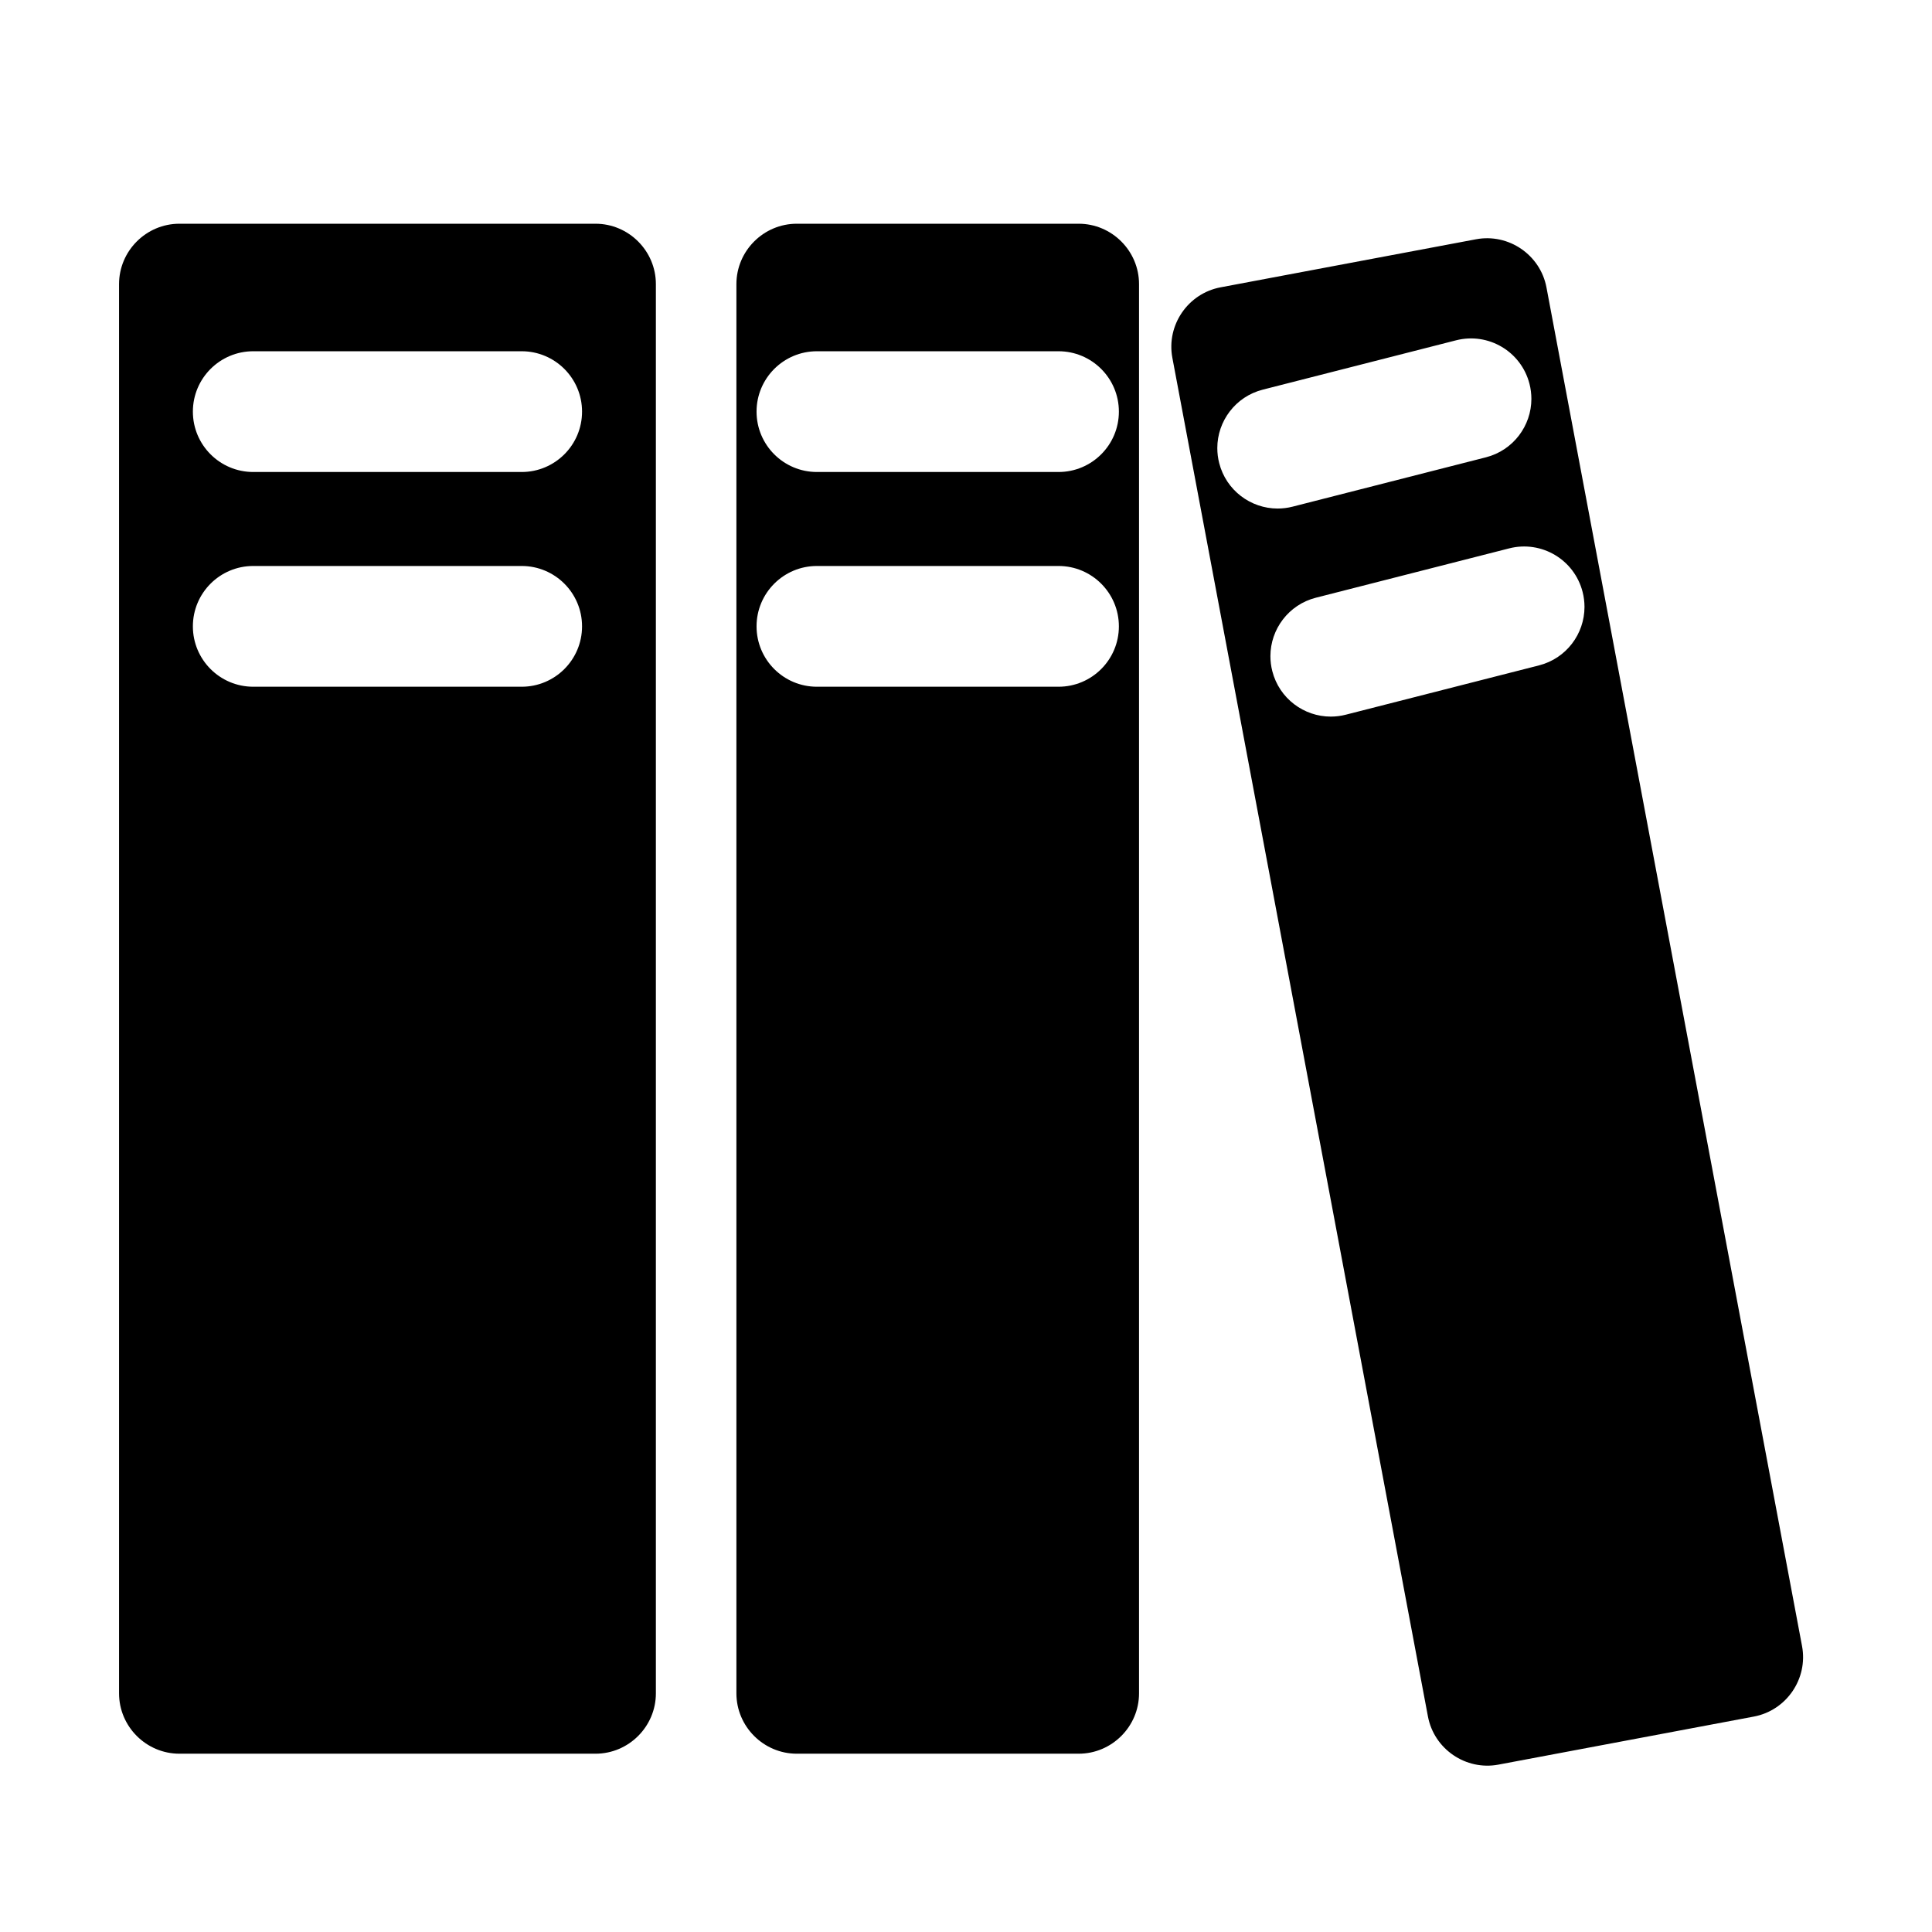
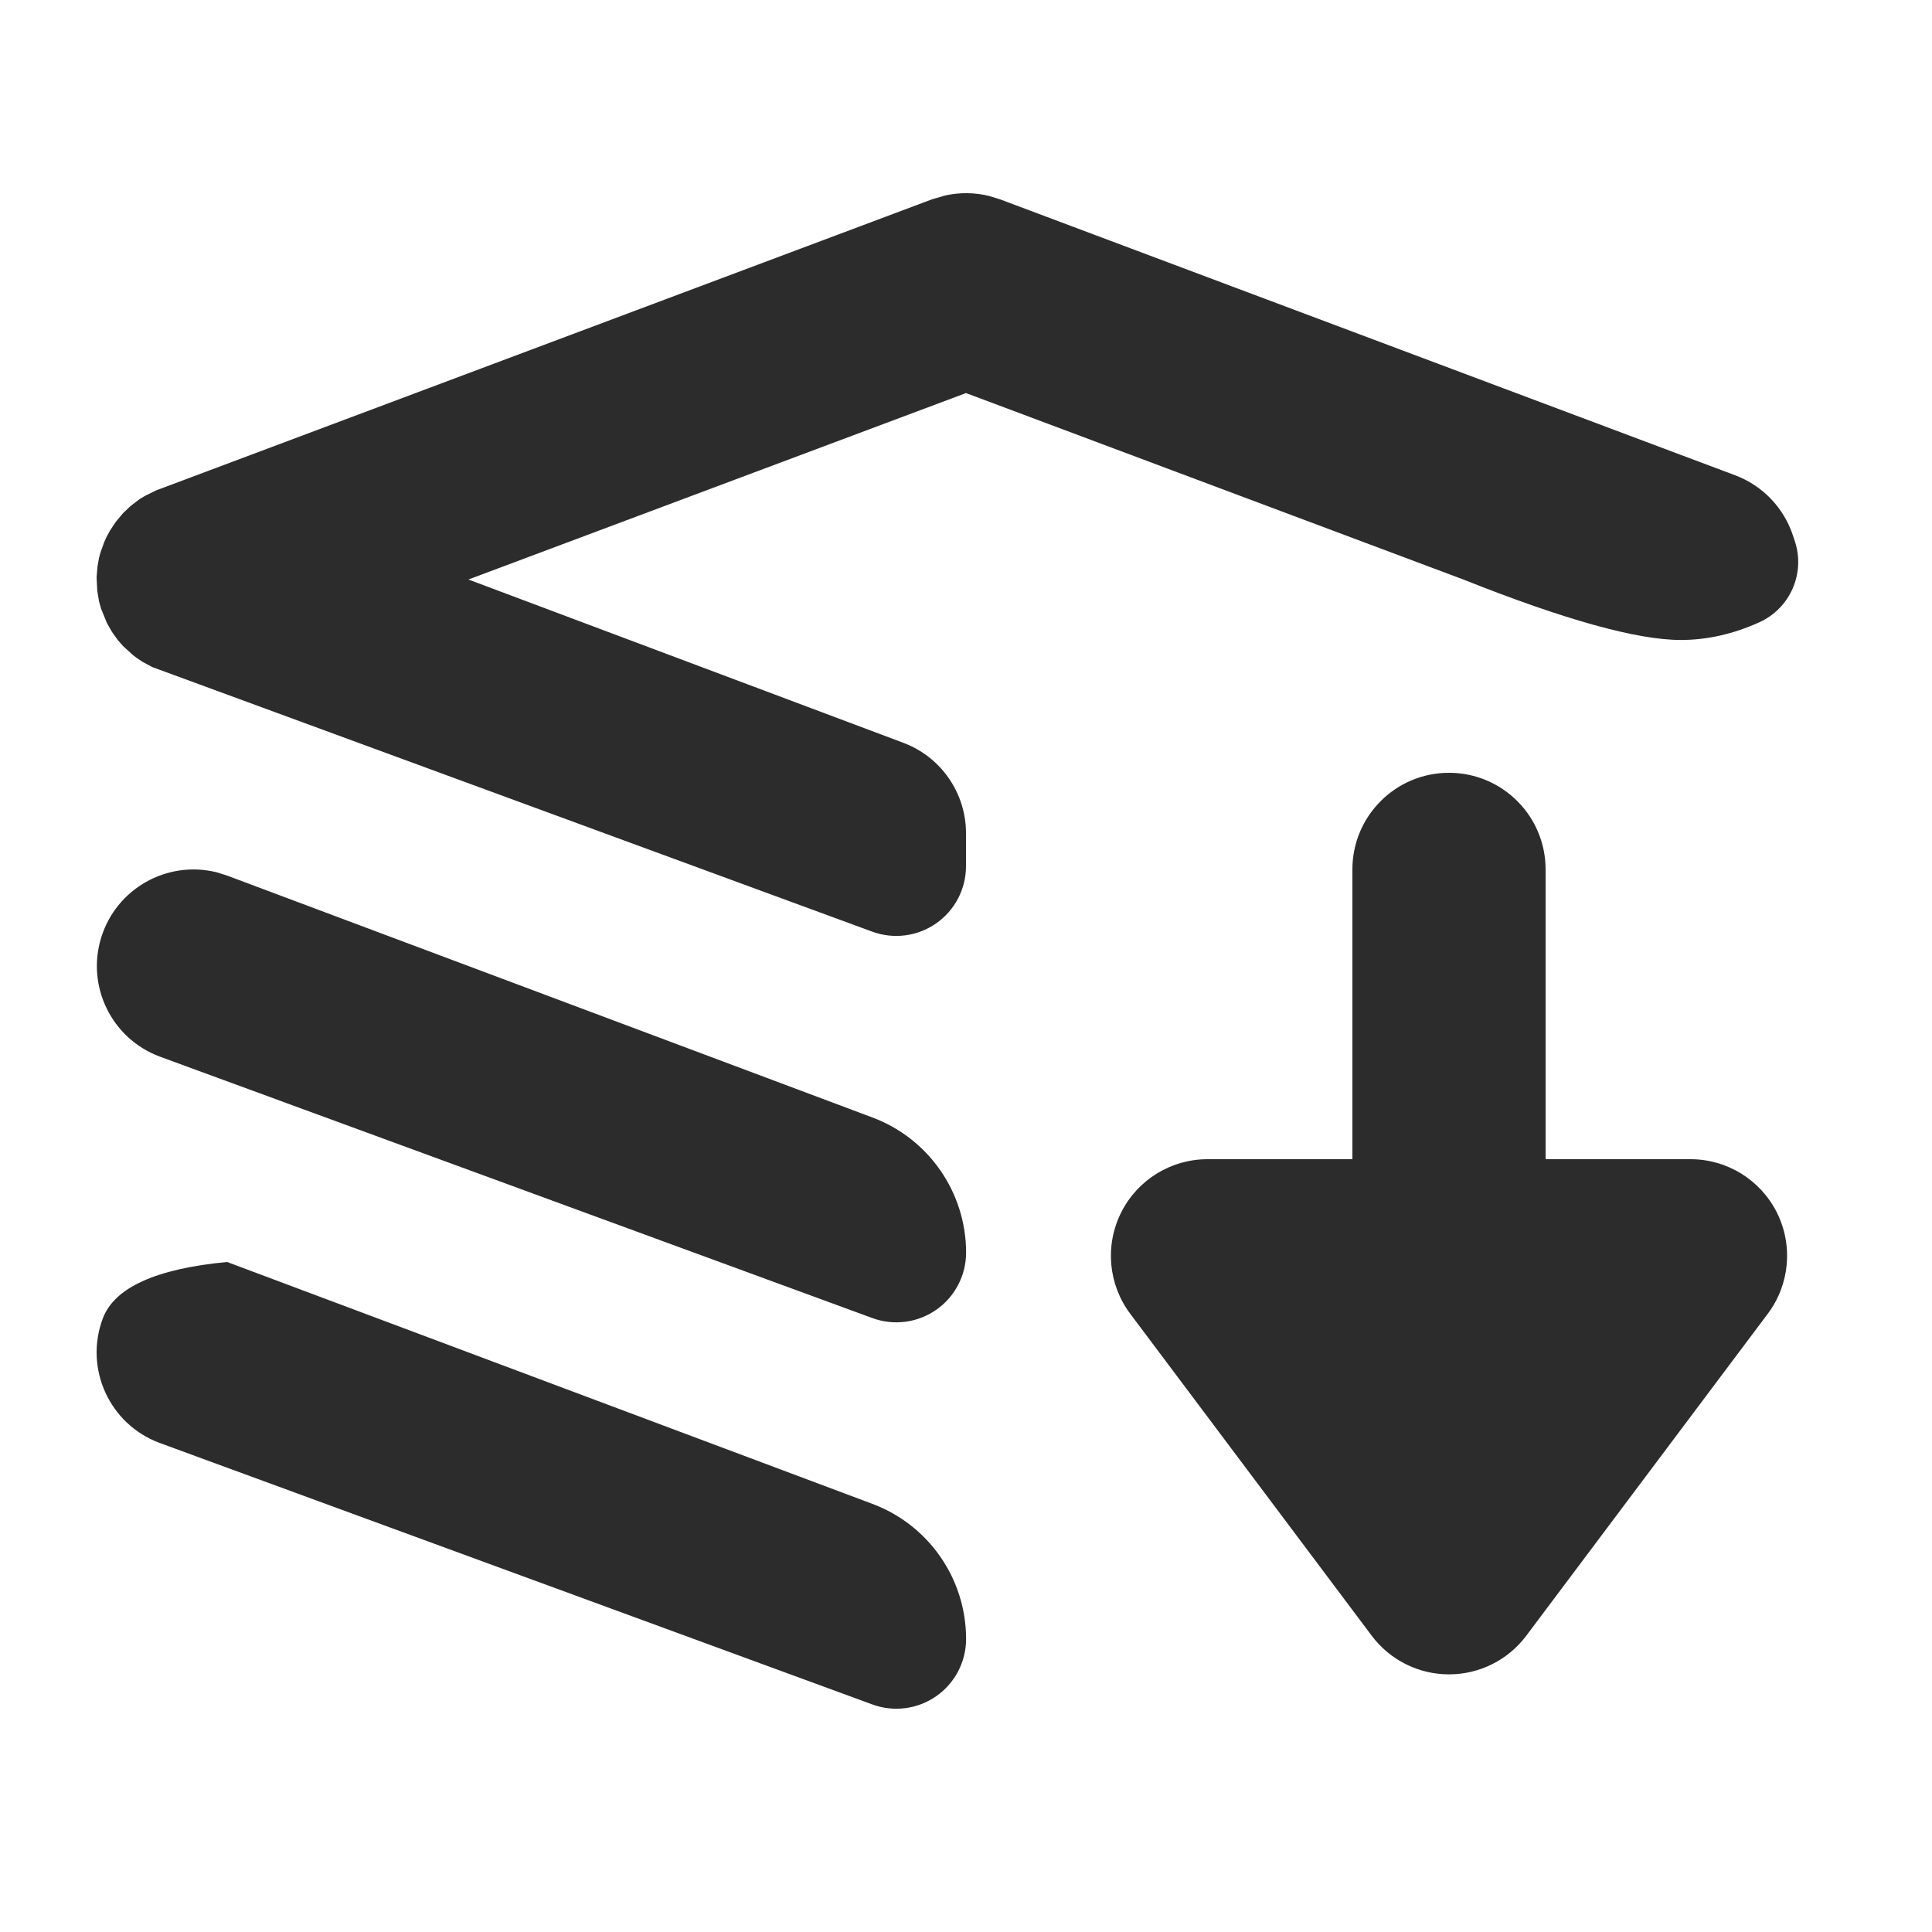
- <svg xmlns="http://www.w3.org/2000/svg" t="1653751760588" class="icon" viewBox="0 0 1024 1024" version="1.1" p-id="1328" width="200" height="200">
-   <defs>
-     <style type="text/css" />
-   </defs>
-   <path d="M315.63 118.583H95.098c-17.6 0-32 14.4-32 32v746.918c0 17.6 14.4 32 32 32H315.63c17.6 0 32-14.4 32-32V150.583c0-17.6-14.4-32-32-32z m-39.133 245.399H134.231c-17.673 0-32-14.327-32-32s14.327-32 32-32h142.266c17.673 0 32 14.327 32 32s-14.327 32-32 32z m0-113.813H134.231c-17.673 0-32-14.327-32-32s14.327-32 32-32h142.266c17.673 0 32 14.327 32 32s-14.327 32-32 32zM571.71 118.583h-149.4c-17.6 0-32 14.4-32 32v746.918c0 17.6 14.4 32 32 32h149.4c17.6 0 32-14.4 32-32V150.583c0-17.6-14.4-32-32-32z m-10.68 245.399H432.99c-17.673 0-32-14.327-32-32s14.327-32 32-32h128.04c17.673 0 32 14.327 32 32s-14.327 32-32 32z m0-113.813H432.99c-17.673 0-32-14.327-32-32s14.327-32 32-32h128.04c17.673 0 32 14.327 32 32s-14.327 32-32 32zM955.119 872.454L819.663 152.356c-3.254-17.297-20.068-28.786-37.364-25.533l-135.388 25.468c-17.297 3.254-28.786 20.067-25.533 37.364l135.456 720.098c3.254 17.297 20.068 28.786 37.364 25.533l135.388-25.468c17.297-3.254 28.787-20.067 25.533-37.364z m-308.92-627.011a32.044 32.044 0 0 1-1.002-7.949c0.005-14.272 9.629-27.279 24.094-30.971l102.455-26.15c17.122-4.372 34.548 5.967 38.92 23.092a32.044 32.044 0 0 1 1.002 7.949c-0.005 14.272-9.629 27.279-24.094 30.971l-102.455 26.15a32.046 32.046 0 0 1-7.938 1.002c-14.276 0-27.288-9.624-30.982-24.094z m169.523 107.219l-102.455 26.151a32.046 32.046 0 0 1-7.938 1.002c-14.276 0-27.289-9.625-30.982-24.094a32.044 32.044 0 0 1-1.002-7.949c0.005-14.272 9.629-27.279 24.094-30.971l102.455-26.151c17.122-4.372 34.548 5.967 38.92 23.092a32.044 32.044 0 0 1 1.002 7.949c-0.005 14.272-9.629 27.279-24.094 30.971z" p-id="1329" data-spm-anchor-id="a313x.7781069.0.i0" class="" />
+ <svg xmlns="http://www.w3.org/2000/svg" t="1671964506277" class="icon" viewBox="0 0 1024 1024" version="1.1" p-id="11460" data-darkreader-inline-fill="" width="120" height="120">
+   <path d="M120.371 668.877l342.016 128.205c29.85 11.162 49.613 39.68 49.664 71.526a36.966 36.966 0 0 1-49.766 34.765l-377.856-138.65a51.2 51.2 0 0 1-29.952-65.894c6.144-16.384 28.109-26.368 65.894-29.952zM768 409.6a51.2 51.2 0 0 1 51.2 51.2v153.6h76.8a51.2 51.2 0 0 1 40.96 81.92l-128 170.65a51.2 51.2 0 0 1-81.92 0L599.04 696.32a51.2 51.2 0 0 1 40.96-81.92H716.8V460.8a51.2 51.2 0 0 1 51.2-51.2zM114.688 462.285l5.683 1.792 342.016 128.205c29.85 11.162 49.613 39.68 49.664 71.578a36.966 36.966 0 0 1-49.766 34.714l-377.856-138.65a51.2 51.2 0 0 1 30.208-97.638z m409.6-358.4l5.683 1.741 389.683 146.278a51.2 51.2 0 0 1 30.618 31.846l1.024 3.072a35.072 35.072 0 0 1-18.842 43.008c-13.824 6.246-27.699 9.37-41.626 9.37-23.091 0-61.491-10.65-115.098-32L512 208.333l-263.731 98.816L478.72 393.677a51.2 51.2 0 0 1 33.28 47.923v17.459a36.966 36.966 0 0 1-49.766 34.714L80.64 353.536l-5.12-2.765-3.072-2.048-1.946-1.485-5.274-4.813-2.816-3.226-3.021-4.198-2.714-4.762-3.072-7.526-1.126-4.045-0.922-5.478L51.2 306.022l0.461-5.734 0.819-4.608 0.768-2.816 1.843-5.171 1.229-2.816 1.997-3.686 3.072-4.608 3.789-4.557 4.096-3.891 4.71-3.584 3.072-1.843 5.632-2.765 411.341-154.317 7.066-2.048a51.2 51.2 0 0 1 23.245 0.307z" fill="#2c2c2c" p-id="11461" data-darkreader-inline-fill="" style="--darkreader-inline-fill:#434545;" />
</svg>
